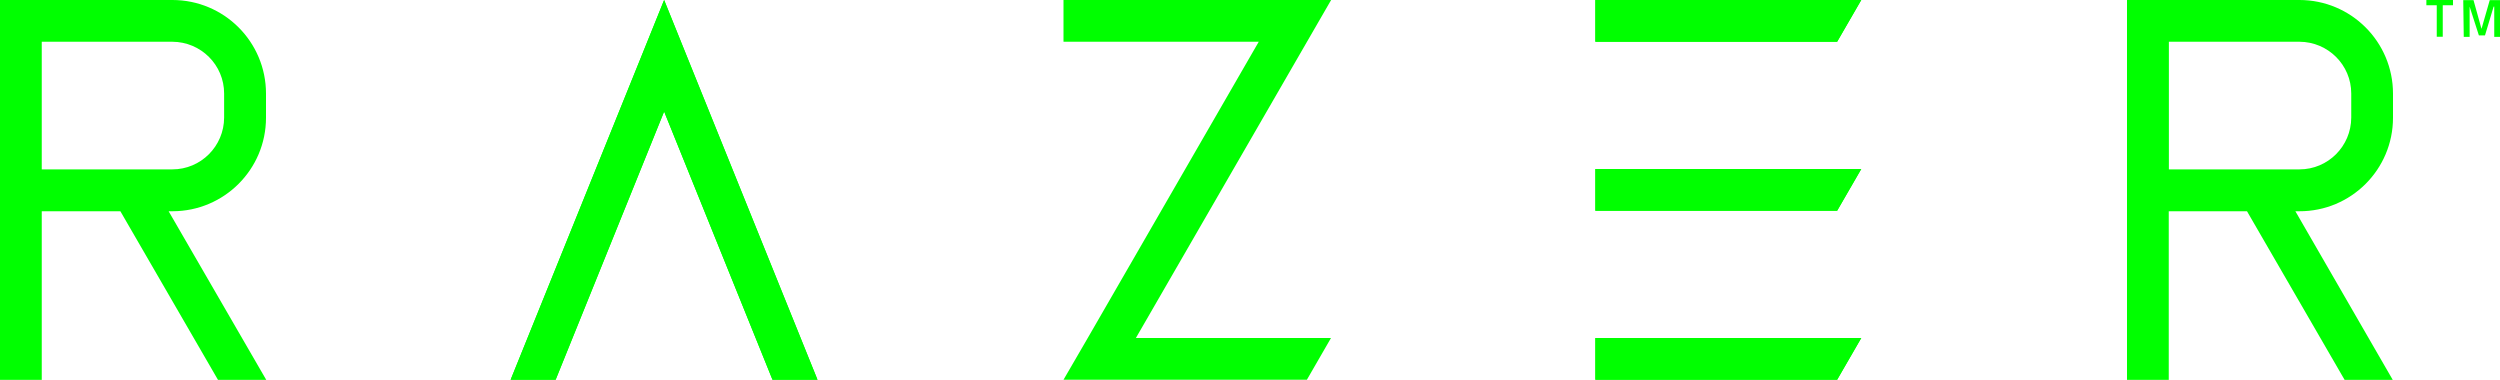
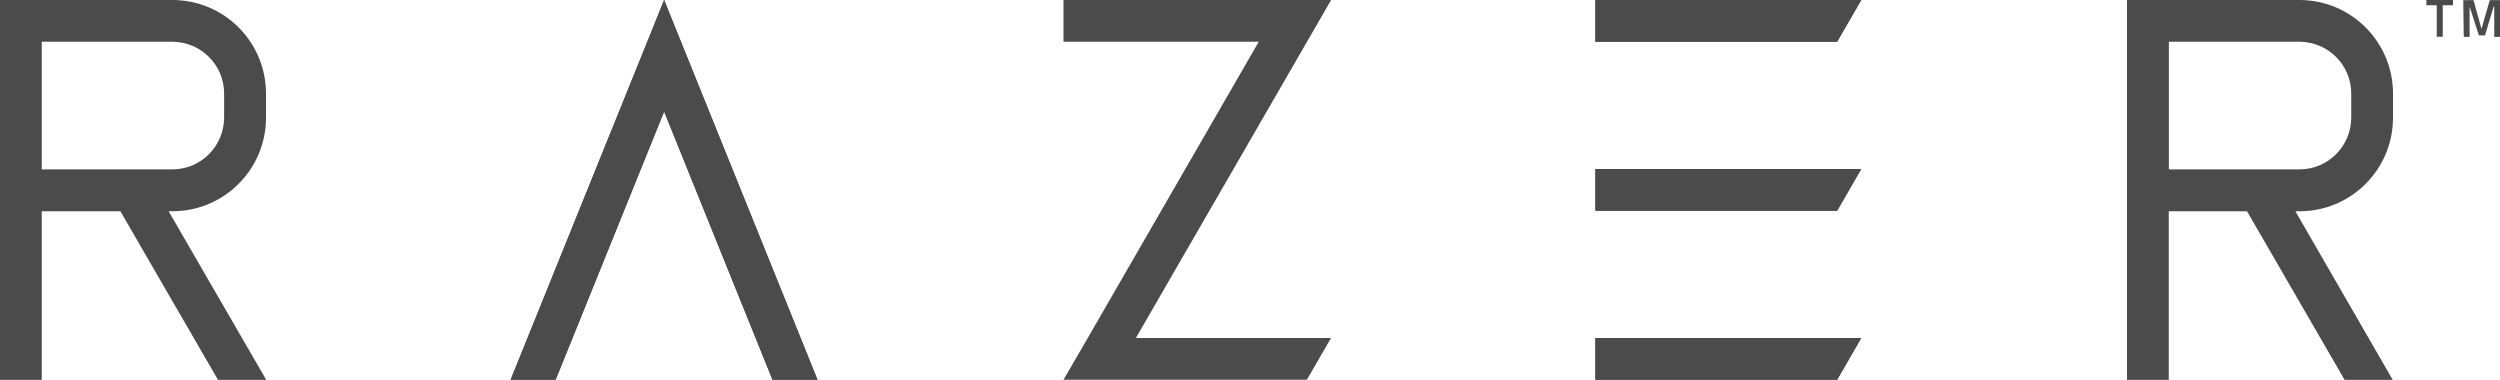
<svg xmlns="http://www.w3.org/2000/svg" version="1.1" id="svg145" x="0" y="0" viewBox="0 0 2000 303.9" style="enable-background:new 0 0 2000 303.9" xml:space="preserve">
-   <style>.st0{fill:#0f0}</style>
+   <style>.st0{fill:#4B4B4B}</style>
  <path id="polygon151" class="st0" d="M1276.3 0v33.4h193.4L1489 0z" />
  <path id="polygon153" class="st0" d="M1276.3 135.2v33.4h193.4l19.3-33.4z" />
  <path id="polygon155" class="st0" d="M1276.3 270.4v33.4h193.4l19.3-33.4z" />
  <path id="path157" class="st0" d="M1914.4 94.2V74.9c0-41.4-33.5-74.9-74.9-74.9h-137.9v303.9h33.4V169h62.6l78.1 134.9h38.5L1836.3 169h3.2c41.3.1 74.9-33.4 74.9-74.8zm-179.3-60.8h104.5c22.9.1 41.4 18.6 41.4 41.4v19.3c-.1 22.9-18.6 41.4-41.4 41.4h-104.5V33.4z" />
  <path id="path159" class="st0" d="M212.8 94.2V74.9c0-41.4-33.5-74.9-74.9-74.9H0v303.9h33.4V169h62.9l78.1 134.9H213L134.9 169h3.2c41.3-.1 74.7-33.6 74.7-74.8zM33.4 33.4h104.5c22.9.1 41.4 18.6 41.4 41.4v19.3c-.1 22.9-18.6 41.4-41.4 41.4H33.4V33.4z" />
  <path id="polygon161" class="st0" d="M531.3 89.2 618 303.8h36L549.3 44.6 531.3 0l-18 44.6-104.8 259.2h36z" />
  <path id="path163" class="st0" d="M1941.1 0h21.3v4.2h-8.2v25.2h-4.8V4.2h-8.3V0z" />
  <path id="path165" class="st0" d="M1970.6.1h8.2l6.4 23 6.6-23h8.3v29.4h-4.7V5.3h-.5l-6.9 23h-4.9l-7.4-23v24.2h-4.7l-.4-29.4z" />
  <path id="polygon167" class="st0" d="M850.8 0v33.4H1007l-136.8 237-19.4 33.4h194.7l19.3-33.4H908.7l136.9-237L1064.9 0h-38.6z" />
  <path id="polygon169" class="st0" d="M1276.3 0v33.4h193.4L1489 0z" />
  <path id="polygon171" class="st0" d="M1276.3 135.2v33.4h193.4l19.3-33.4z" />
  <path id="polygon173" class="st0" d="M1276.3 270.4v33.4h193.4l19.3-33.4z" />
  <path id="polygon179" class="st0" d="M531.3 89.2 618 303.8h36L549.3 44.6 531.3 0l-18 44.6-104.8 259.2h36z" />
</svg>
